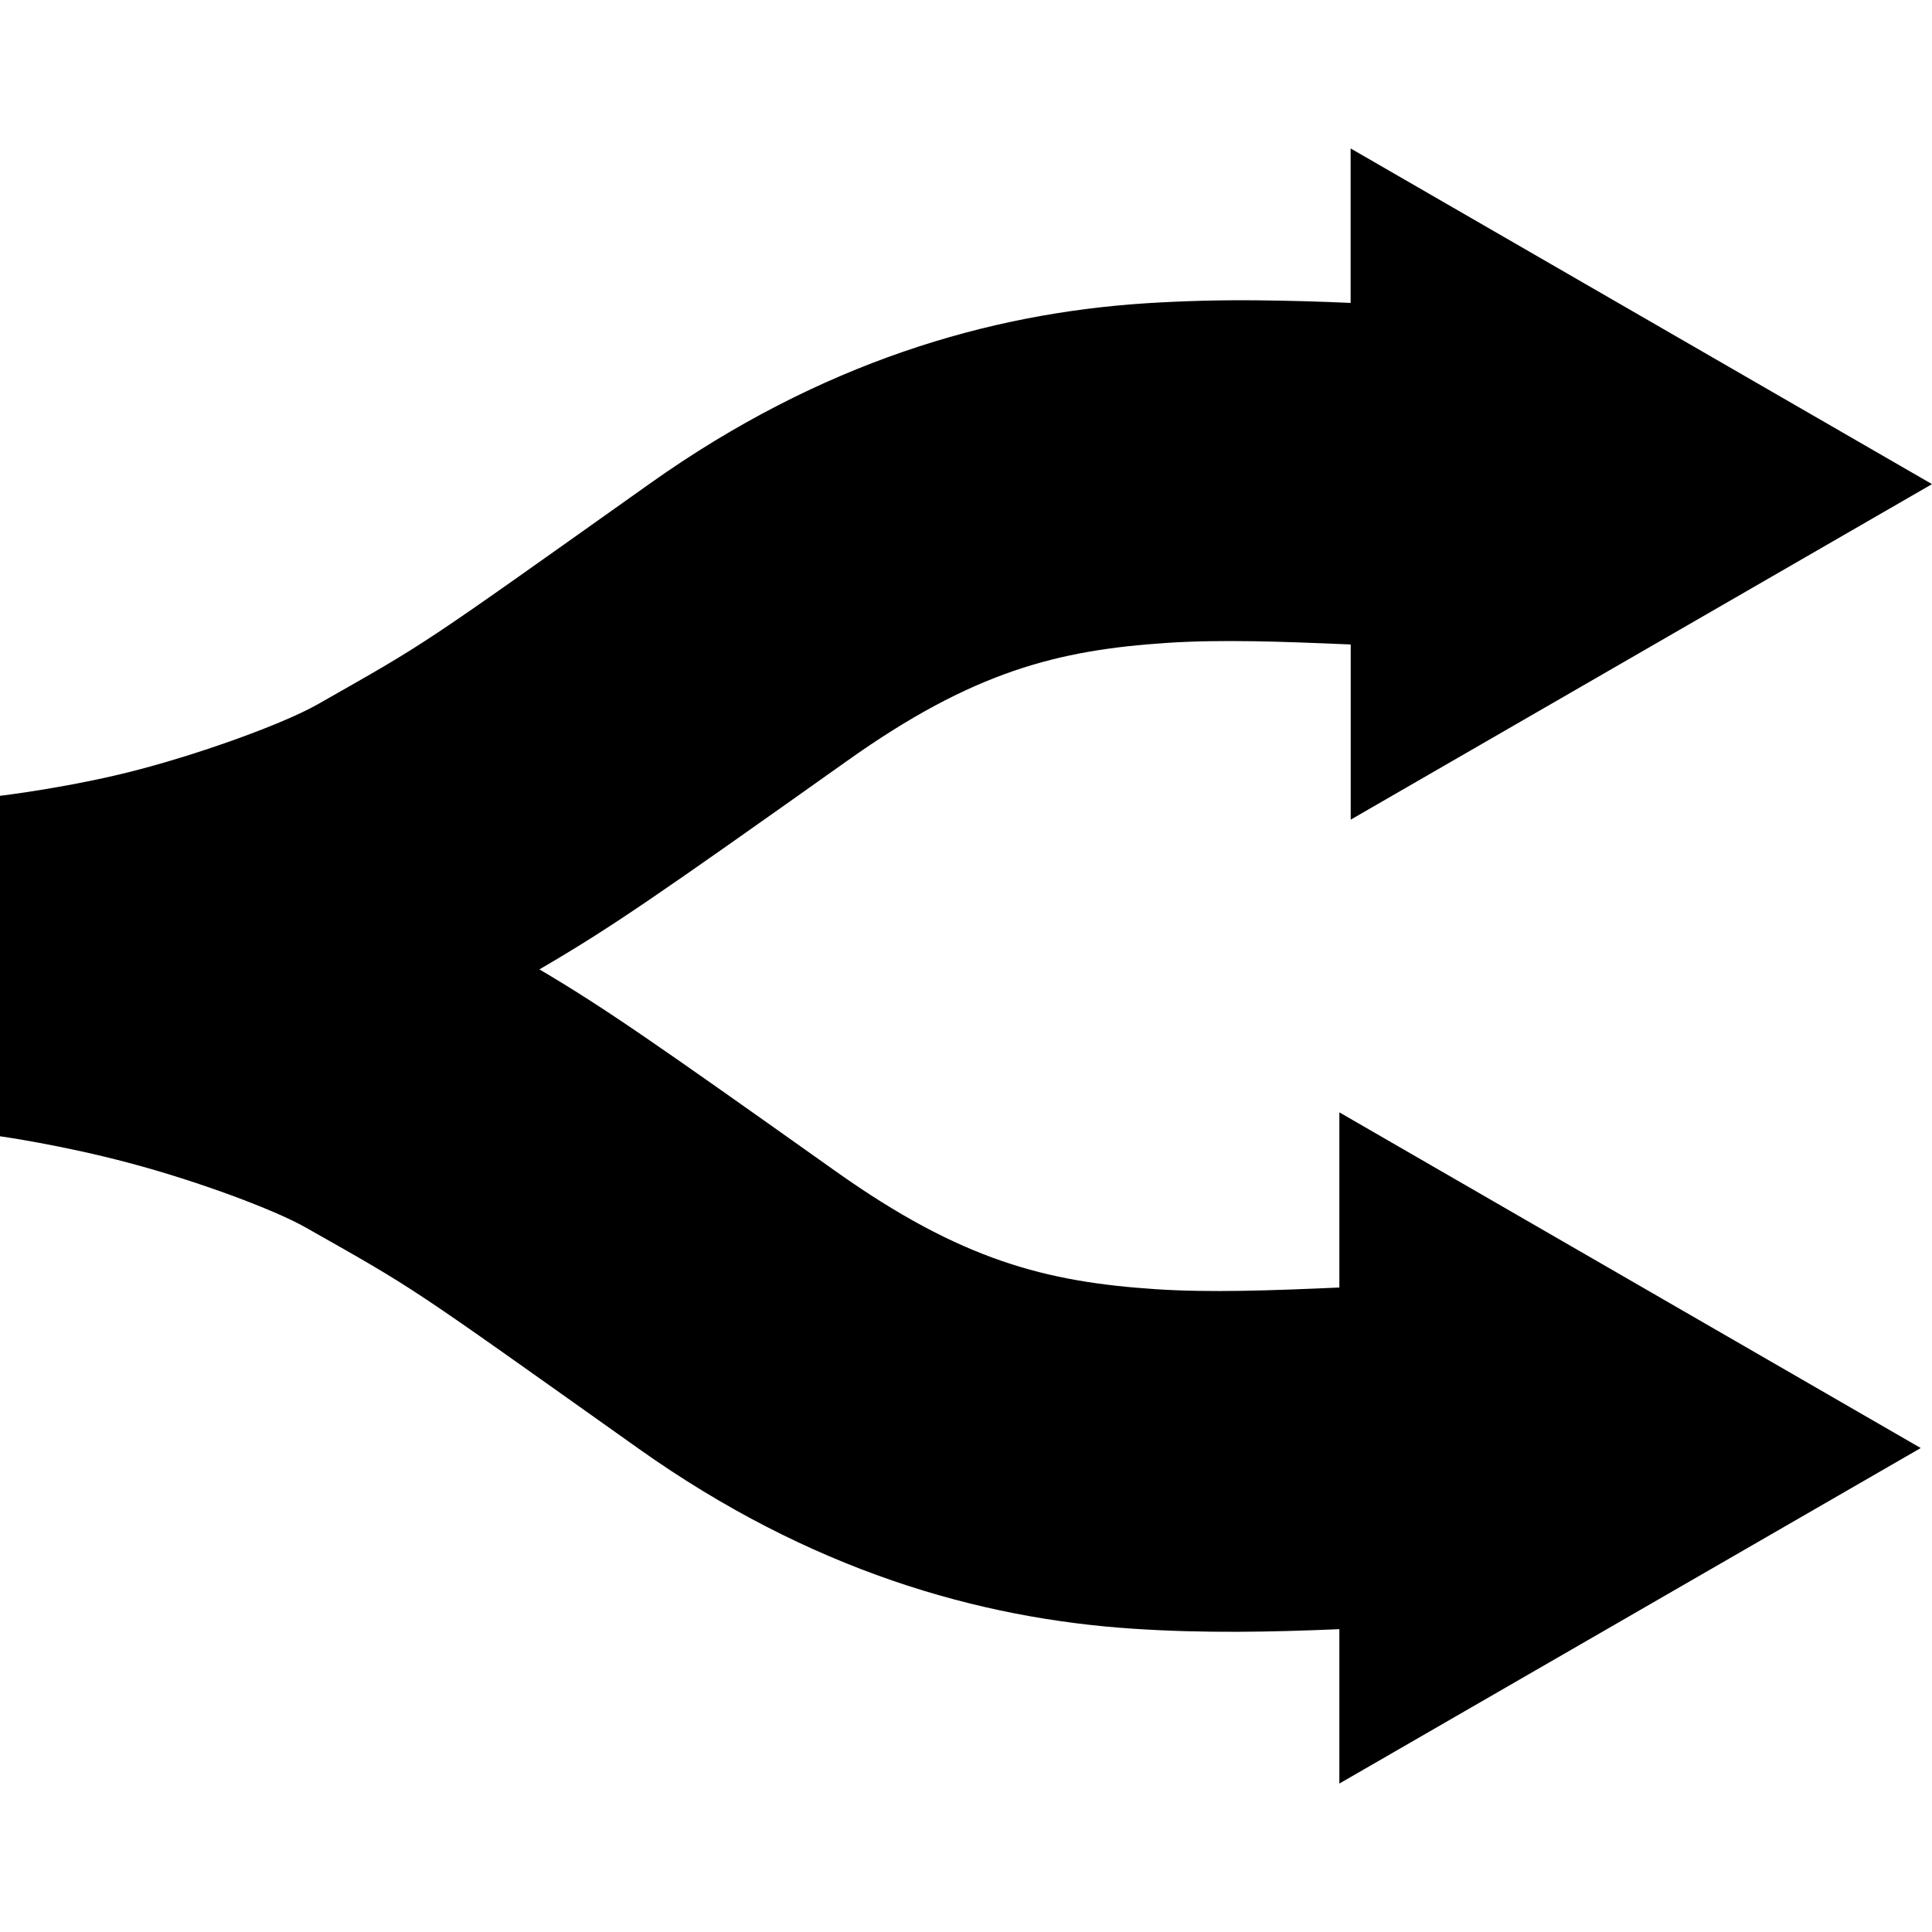
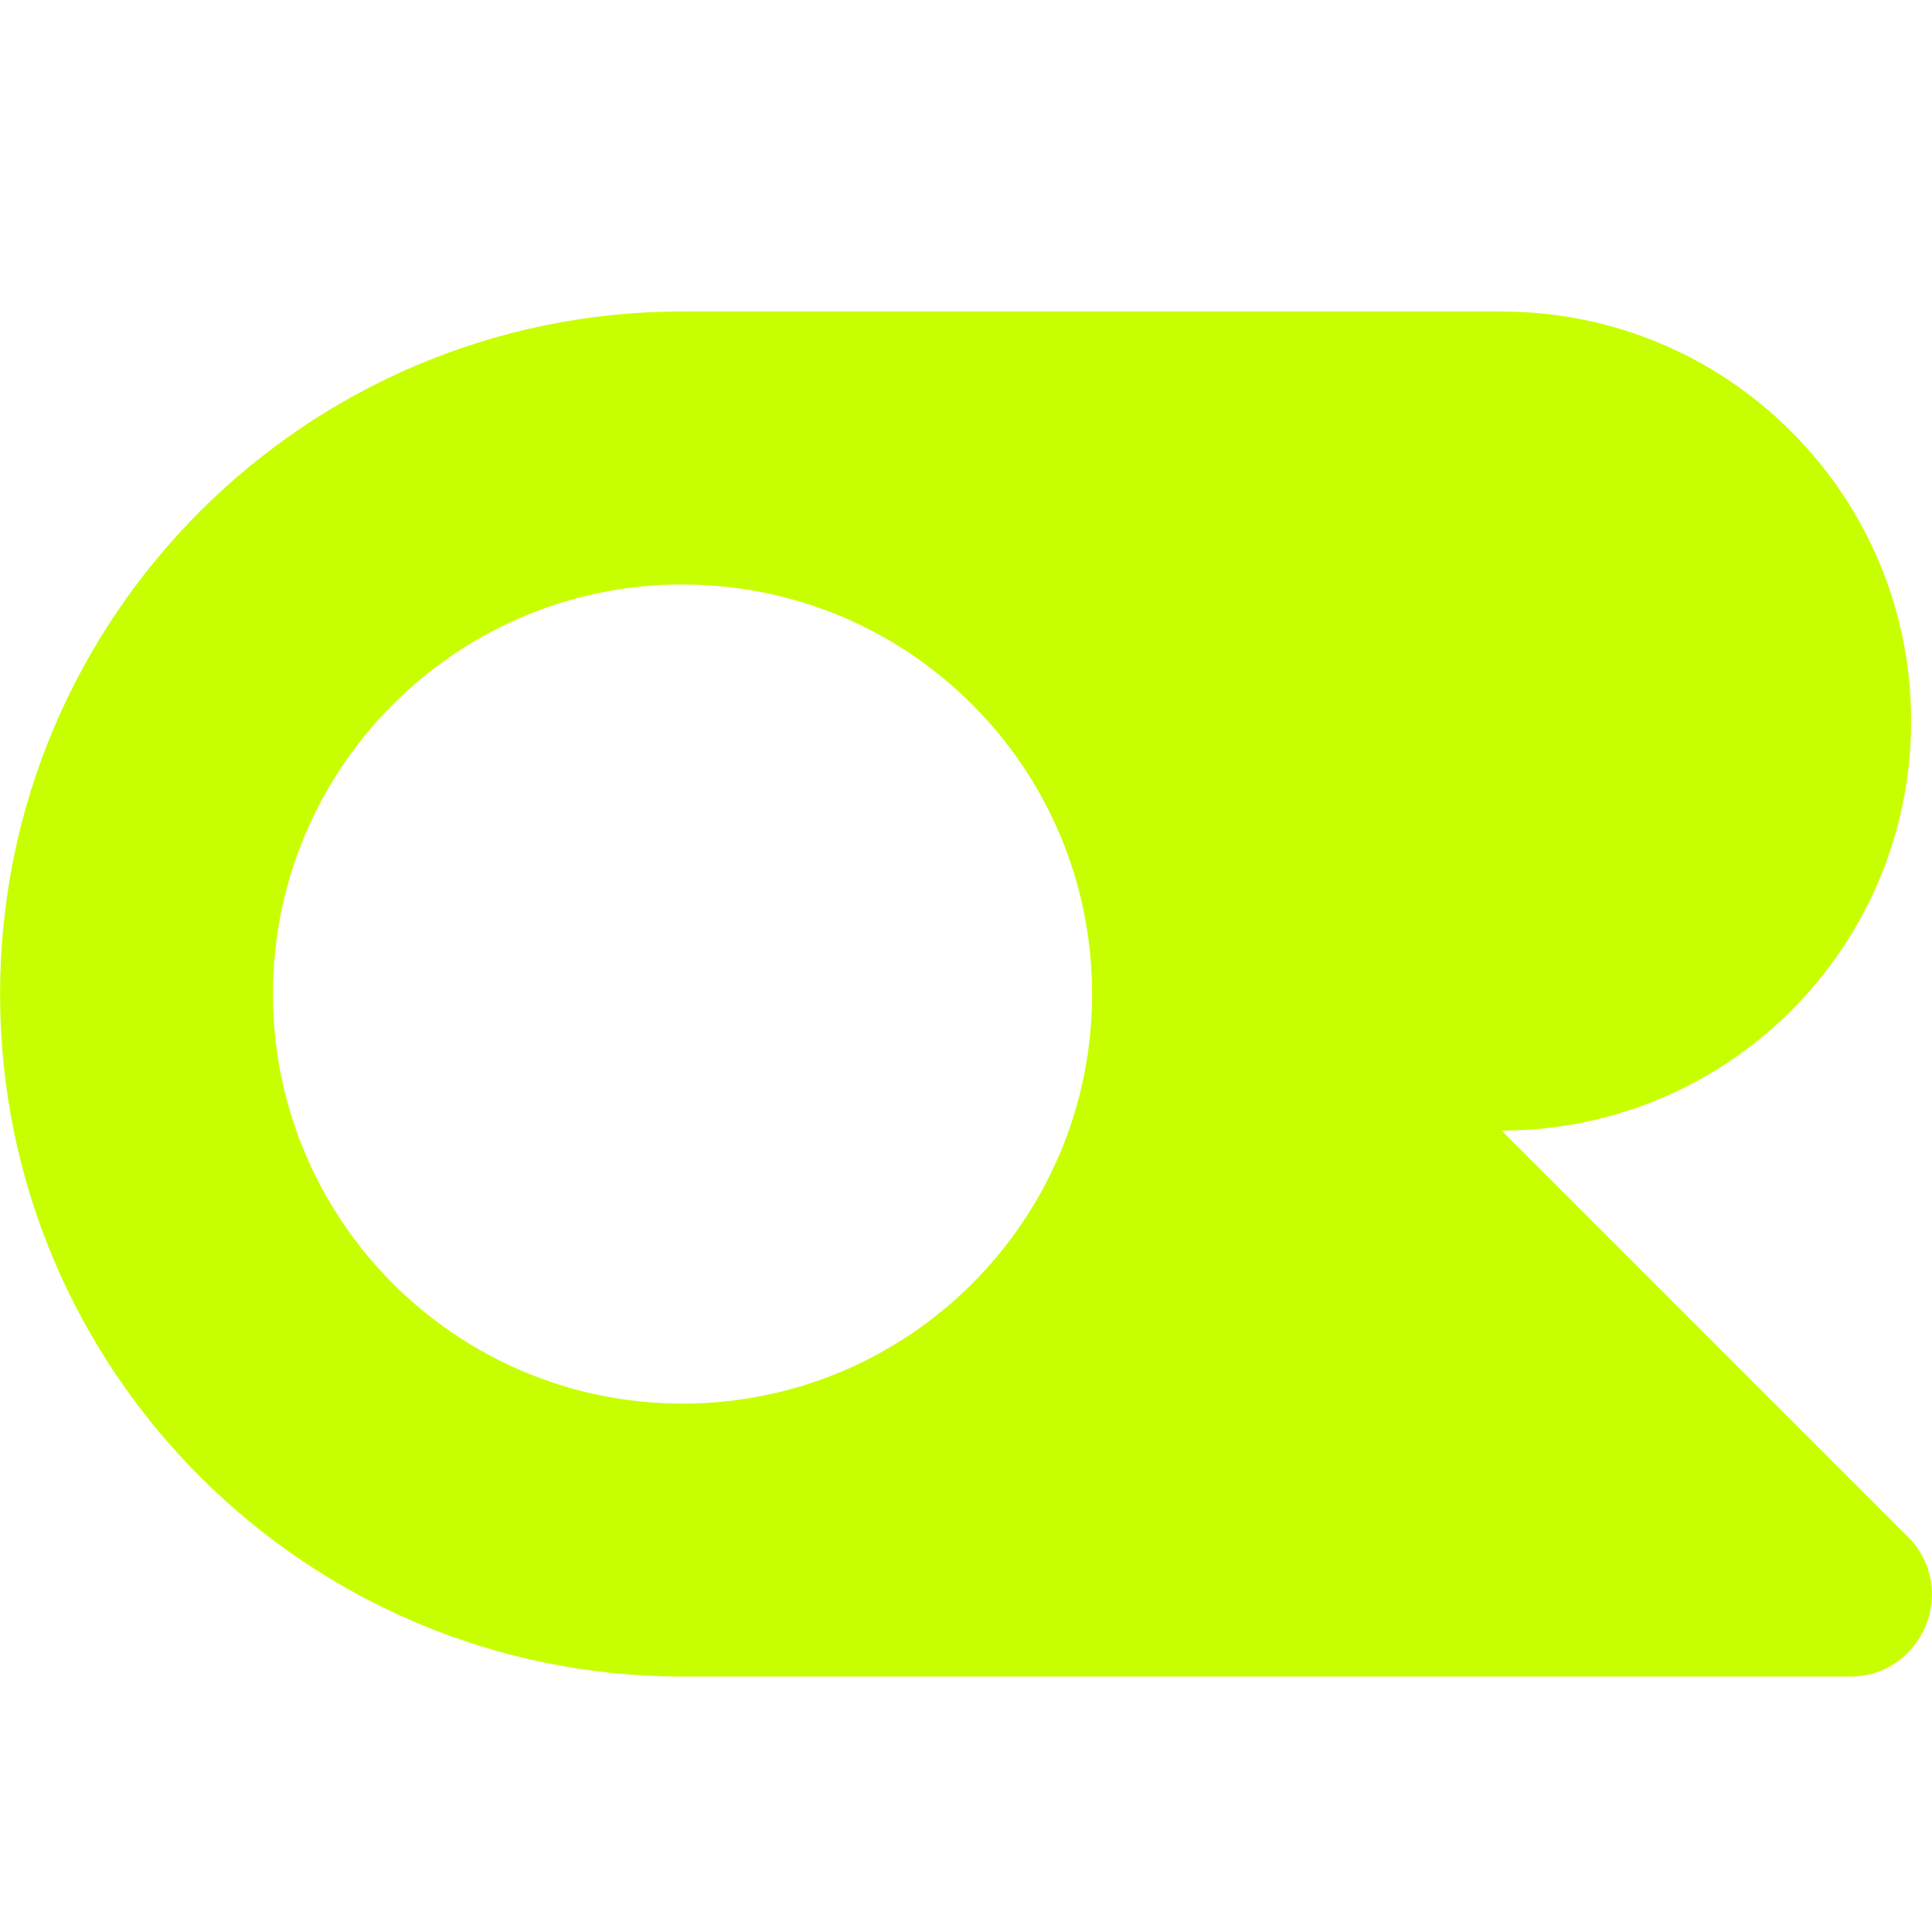
- <svg xmlns="http://www.w3.org/2000/svg" role="img" viewBox="0 0 24 24">
-   <path d="M16.778 1.844v1.919q-.569-.026-1.138-.032-.708-.008-1.415.037c-1.93.126-4.023.728-6.149 2.237-2.911 2.066-2.731 1.95-4.14 2.75-.396.223-1.342.574-2.185.798-.841.225-1.753.333-1.751.333v4.229s.768.108 1.61.333c.842.224 1.789.575 2.185.799 1.41.798 1.228.683 4.14 2.75 2.126 1.509 4.22 2.11 6.148 2.236.88.058 1.716.041 2.555.005v1.918l7.222-4.168-7.222-4.17v2.176c-.86.038-1.611.065-2.278.021-1.364-.09-2.417-.357-3.979-1.465-2.244-1.593-2.866-2.027-3.68-2.508.889-.518 1.449-.906 3.822-2.59 1.56-1.109 2.614-1.377 3.978-1.466.667-.044 1.418-.017 2.278.02v2.176L24 6.014Z" />
+ <svg xmlns="http://www.w3.org/2000/svg" height="1em" style="flex:none;line-height:1" viewBox="0 0 24 24" width="1em">
+   <path d="M18.654 3.87a5.087 5.087 0 110 10.174L23.7 19.09c.64.641.187 1.737-.72 1.737H8.48a8.479 8.479 0 010-16.958h10.175zM8.479 7.26a5.087 5.087 0 100 10.176 5.087 5.087 0 000-10.175z" fill="#C8FF00" />
</svg>
